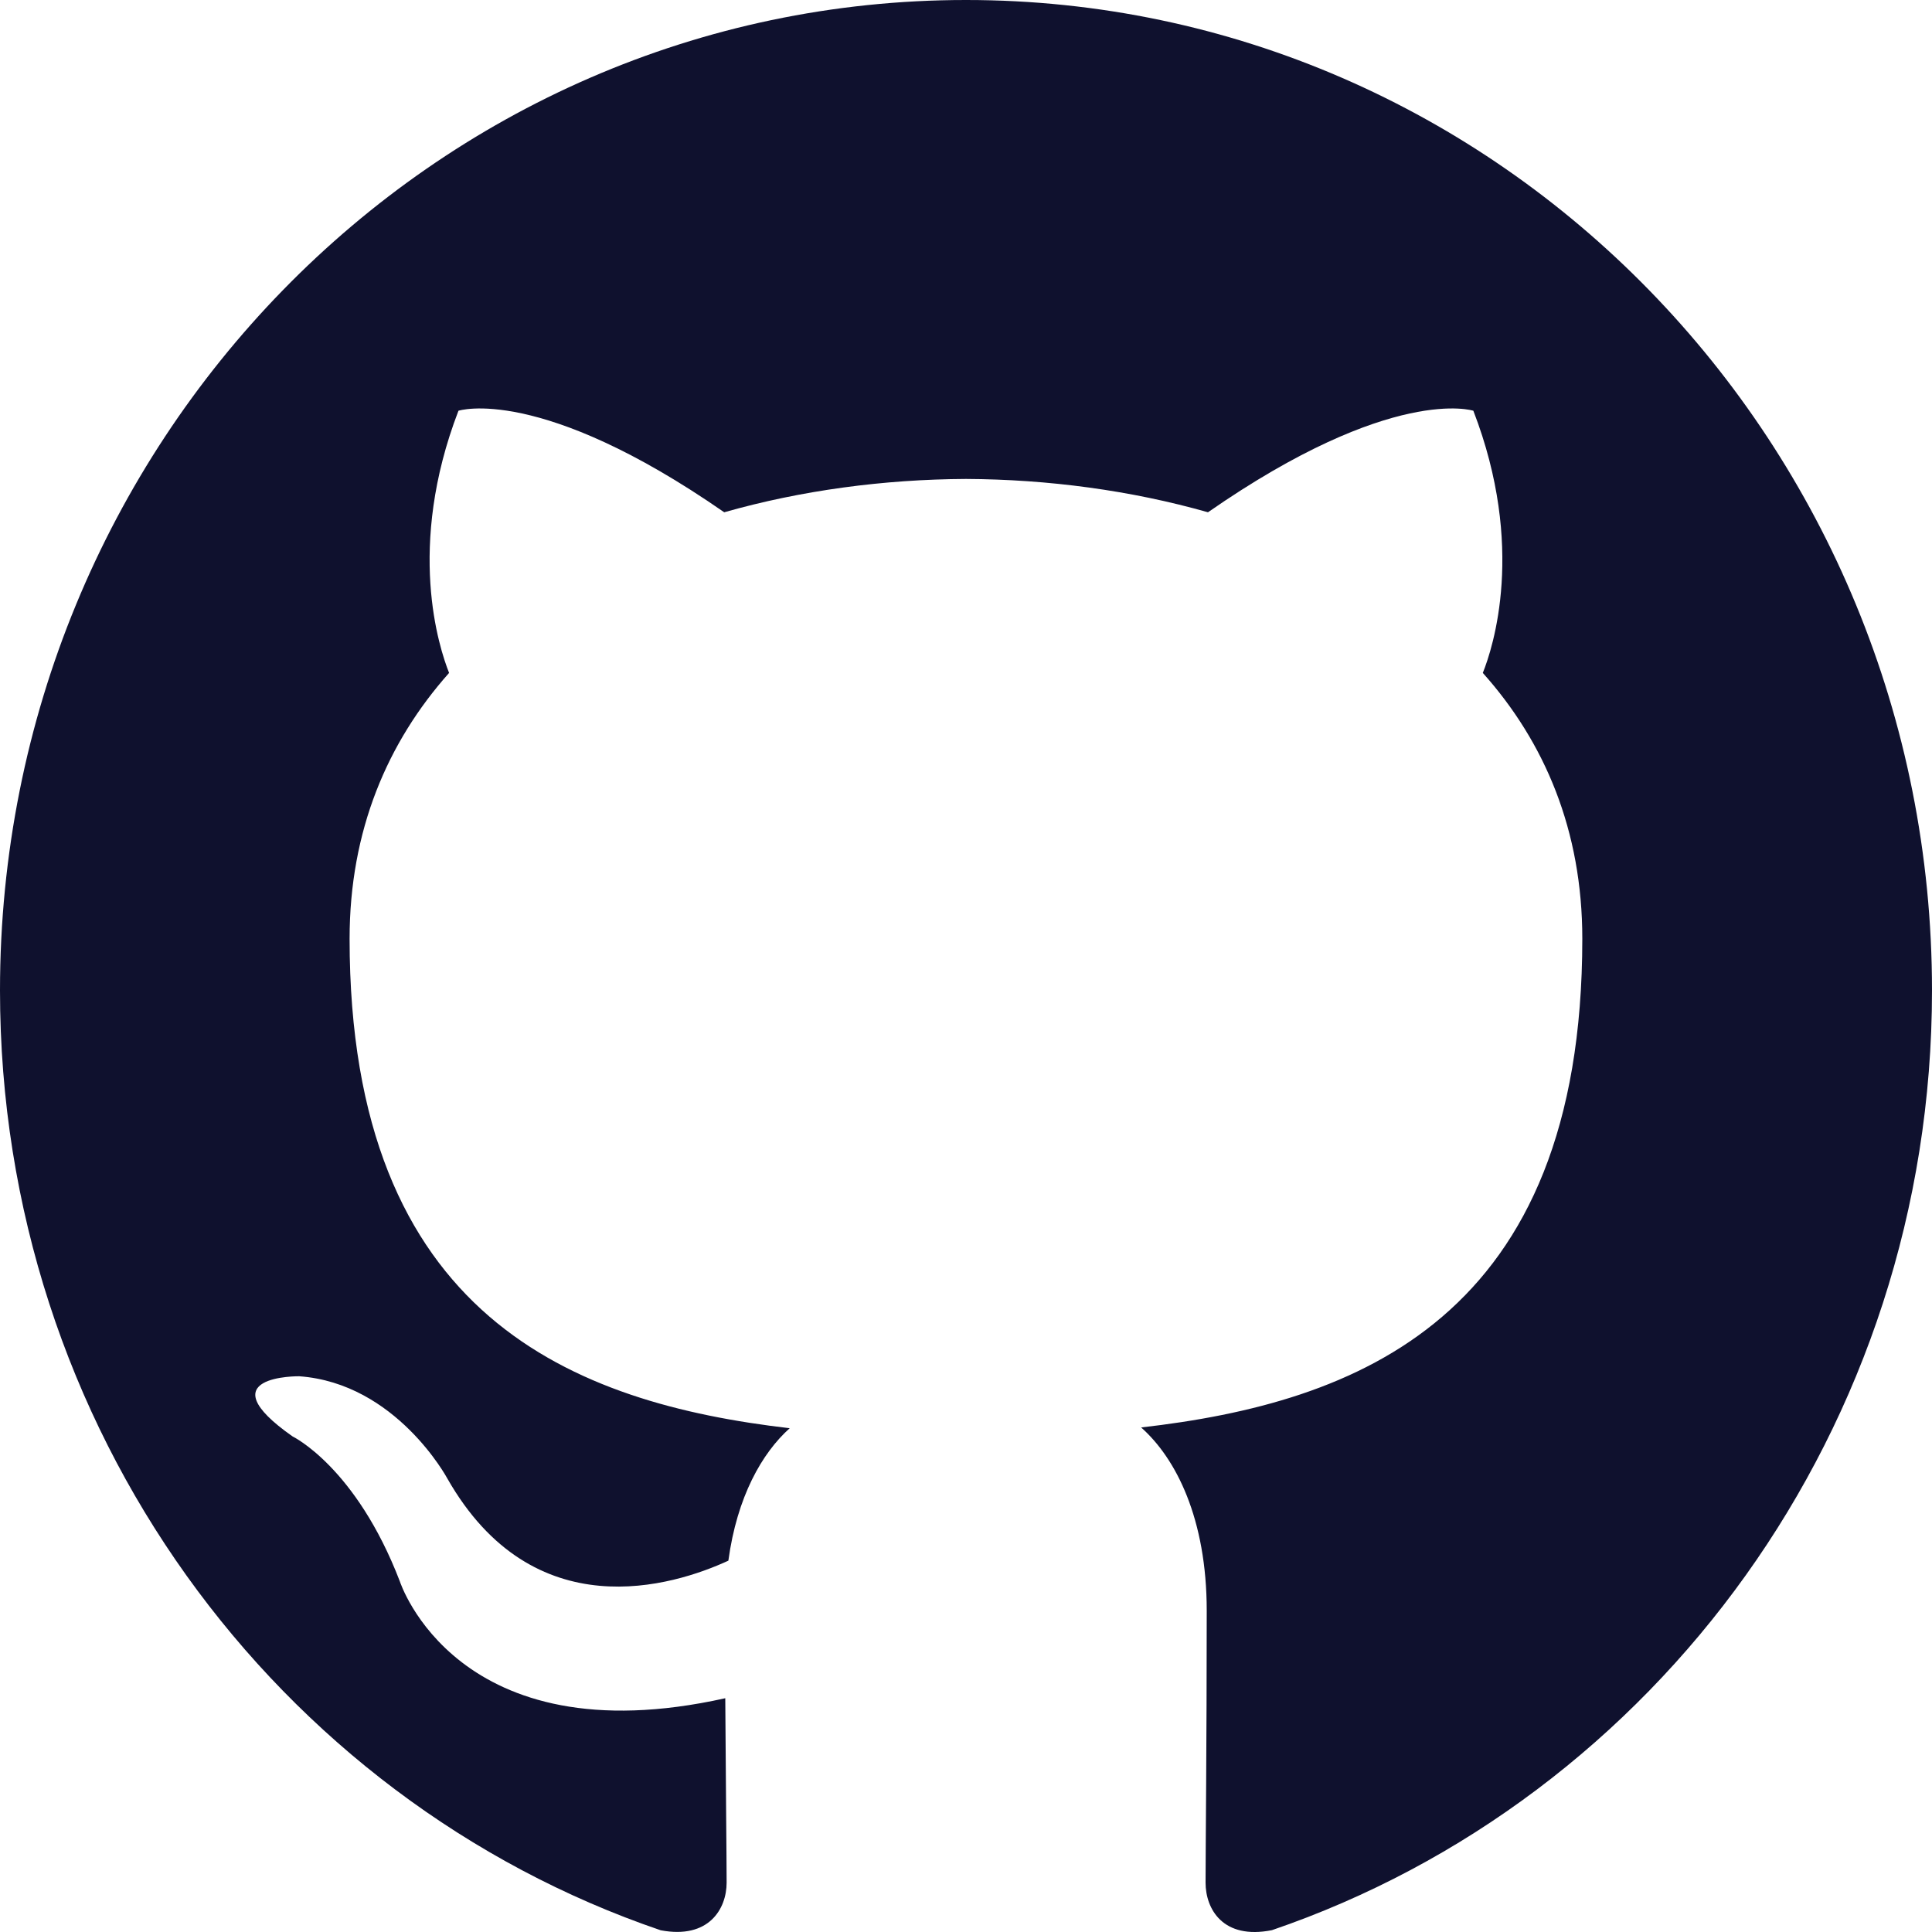
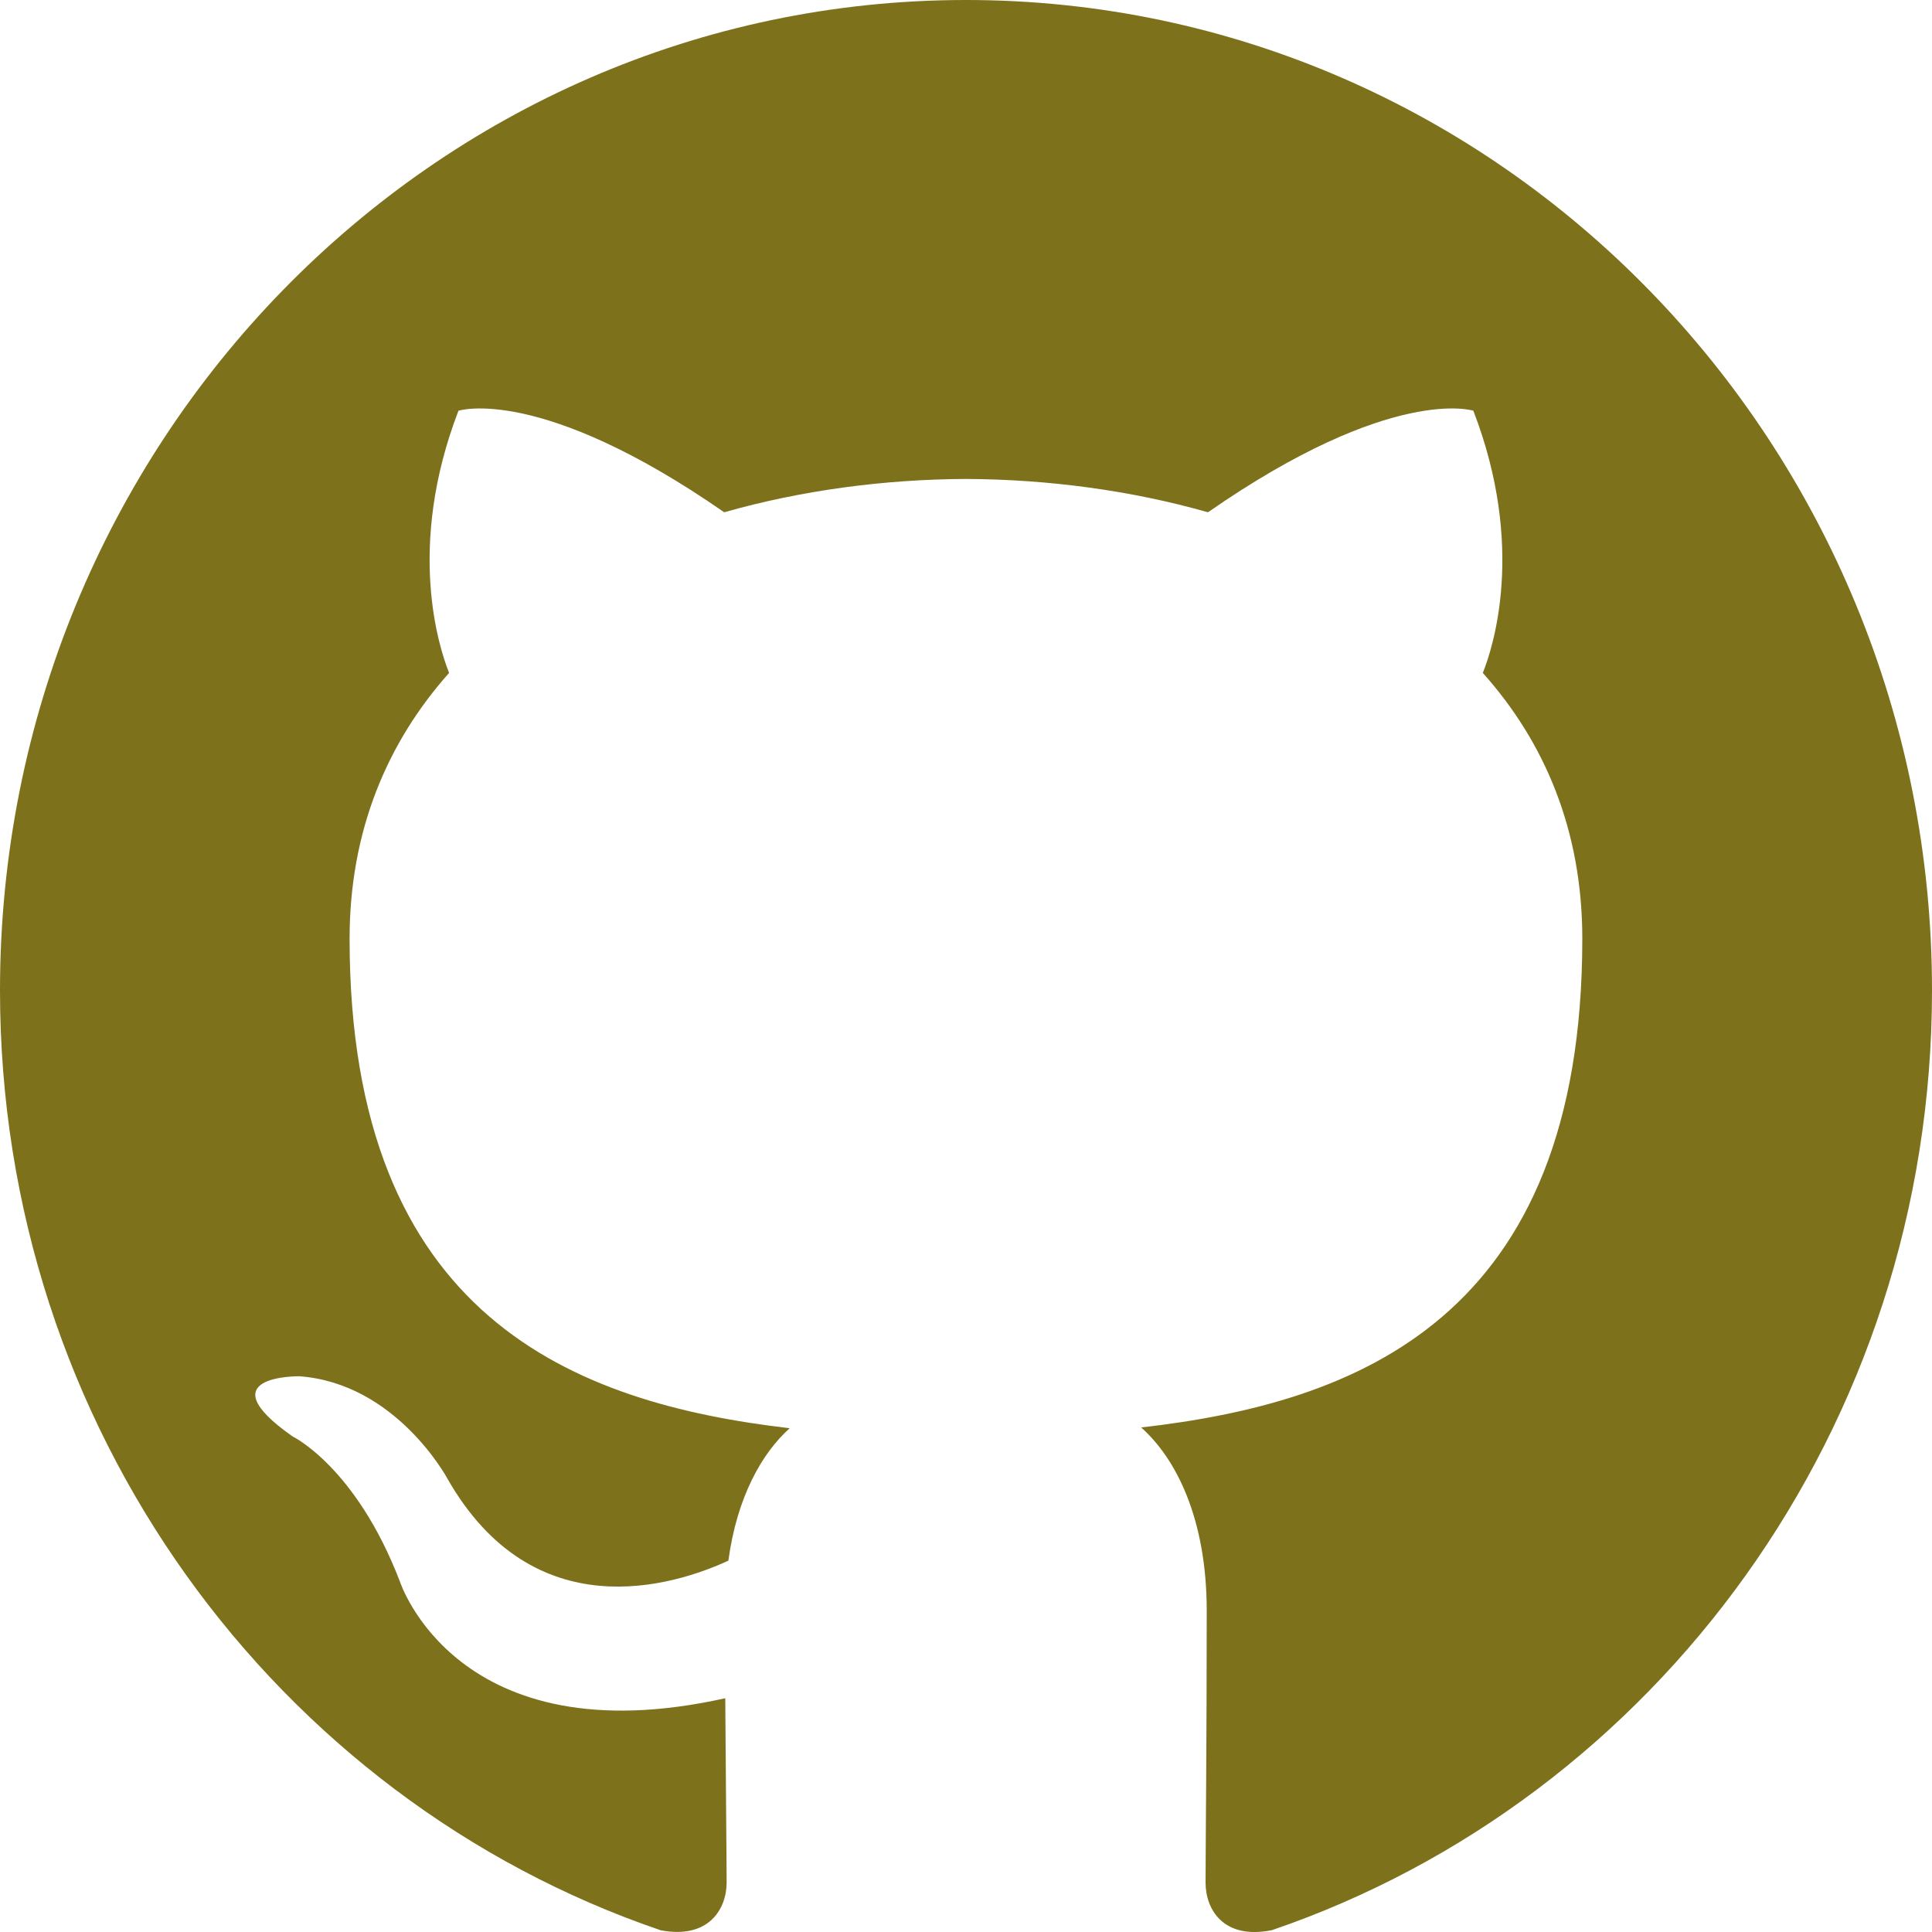
<svg xmlns="http://www.w3.org/2000/svg" width="800px" height="800px" viewBox="0 0 20 20" version="1.1" fill="#000000">
  <g id="SVGRepo_bgCarrier" stroke-width="0" />
  <g id="SVGRepo_tracerCarrier" stroke-linecap="round" stroke-linejoin="round" />
  <g id="SVGRepo_iconCarrier">
    <defs> </defs>
-     <g id="Page-1" stroke="none" stroke-width="1" fill="none" fill-rule="evenodd">
-       <g id="Dribbble-Light-Preview" transform="translate(-140, -7559)" fill="#0f112e">
+     <g id="Page-1" stroke="none" stroke-width="1" fill="7e711b" fill-rule="evenodd">
+       <g id="Dribbble-Light-Preview" transform="translate(-140, -7559)" fill="#7e711b">
        <g id="icons" transform="translate(56, 160)">
          <path d="M94,7399 C99.523,7399 104,7403.59 104,7409.253 C104,7413.782 101.138,7417.624 97.167,7418.981 C96.66,7419.082 96.48,7418.762 96.48,7418.489 C96.48,7418.151 96.492,7417.047 96.492,7415.675 C96.492,7414.719 96.172,7414.095 95.813,7413.777 C98.04,7413.523 100.38,7412.656 100.38,7408.718 C100.38,7407.598 99.992,7406.684 99.35,7405.966 C99.454,7405.707 99.797,7404.664 99.252,7403.252 C99.252,7403.252 98.414,7402.977 96.505,7404.303 C95.706,7404.076 94.85,7403.962 94,7403.958 C93.15,7403.962 92.295,7404.076 91.497,7404.303 C89.586,7402.977 88.746,7403.252 88.746,7403.252 C88.203,7404.664 88.546,7405.707 88.649,7405.966 C88.01,7406.684 87.619,7407.598 87.619,7408.718 C87.619,7412.646 89.954,7413.526 92.175,7413.785 C91.889,7414.041 91.63,7414.493 91.54,7415.156 C90.97,7415.418 89.522,7415.871 88.63,7414.304 C88.63,7414.304 88.101,7413.319 87.097,7413.247 C87.097,7413.247 86.122,7413.234 87.029,7413.87 C87.029,7413.87 87.684,7414.185 88.139,7415.37 C88.139,7415.37 88.726,7417.2 91.508,7416.58 C91.513,7417.437 91.522,7418.245 91.522,7418.489 C91.522,7418.76 91.338,7419.077 90.839,7418.982 C86.865,7417.627 84,7413.783 84,7409.253 C84,7403.59 88.478,7399 94,7399" id="github-[#d20f0f]"> </path>
        </g>
      </g>
    </g>
  </g>
</svg>
